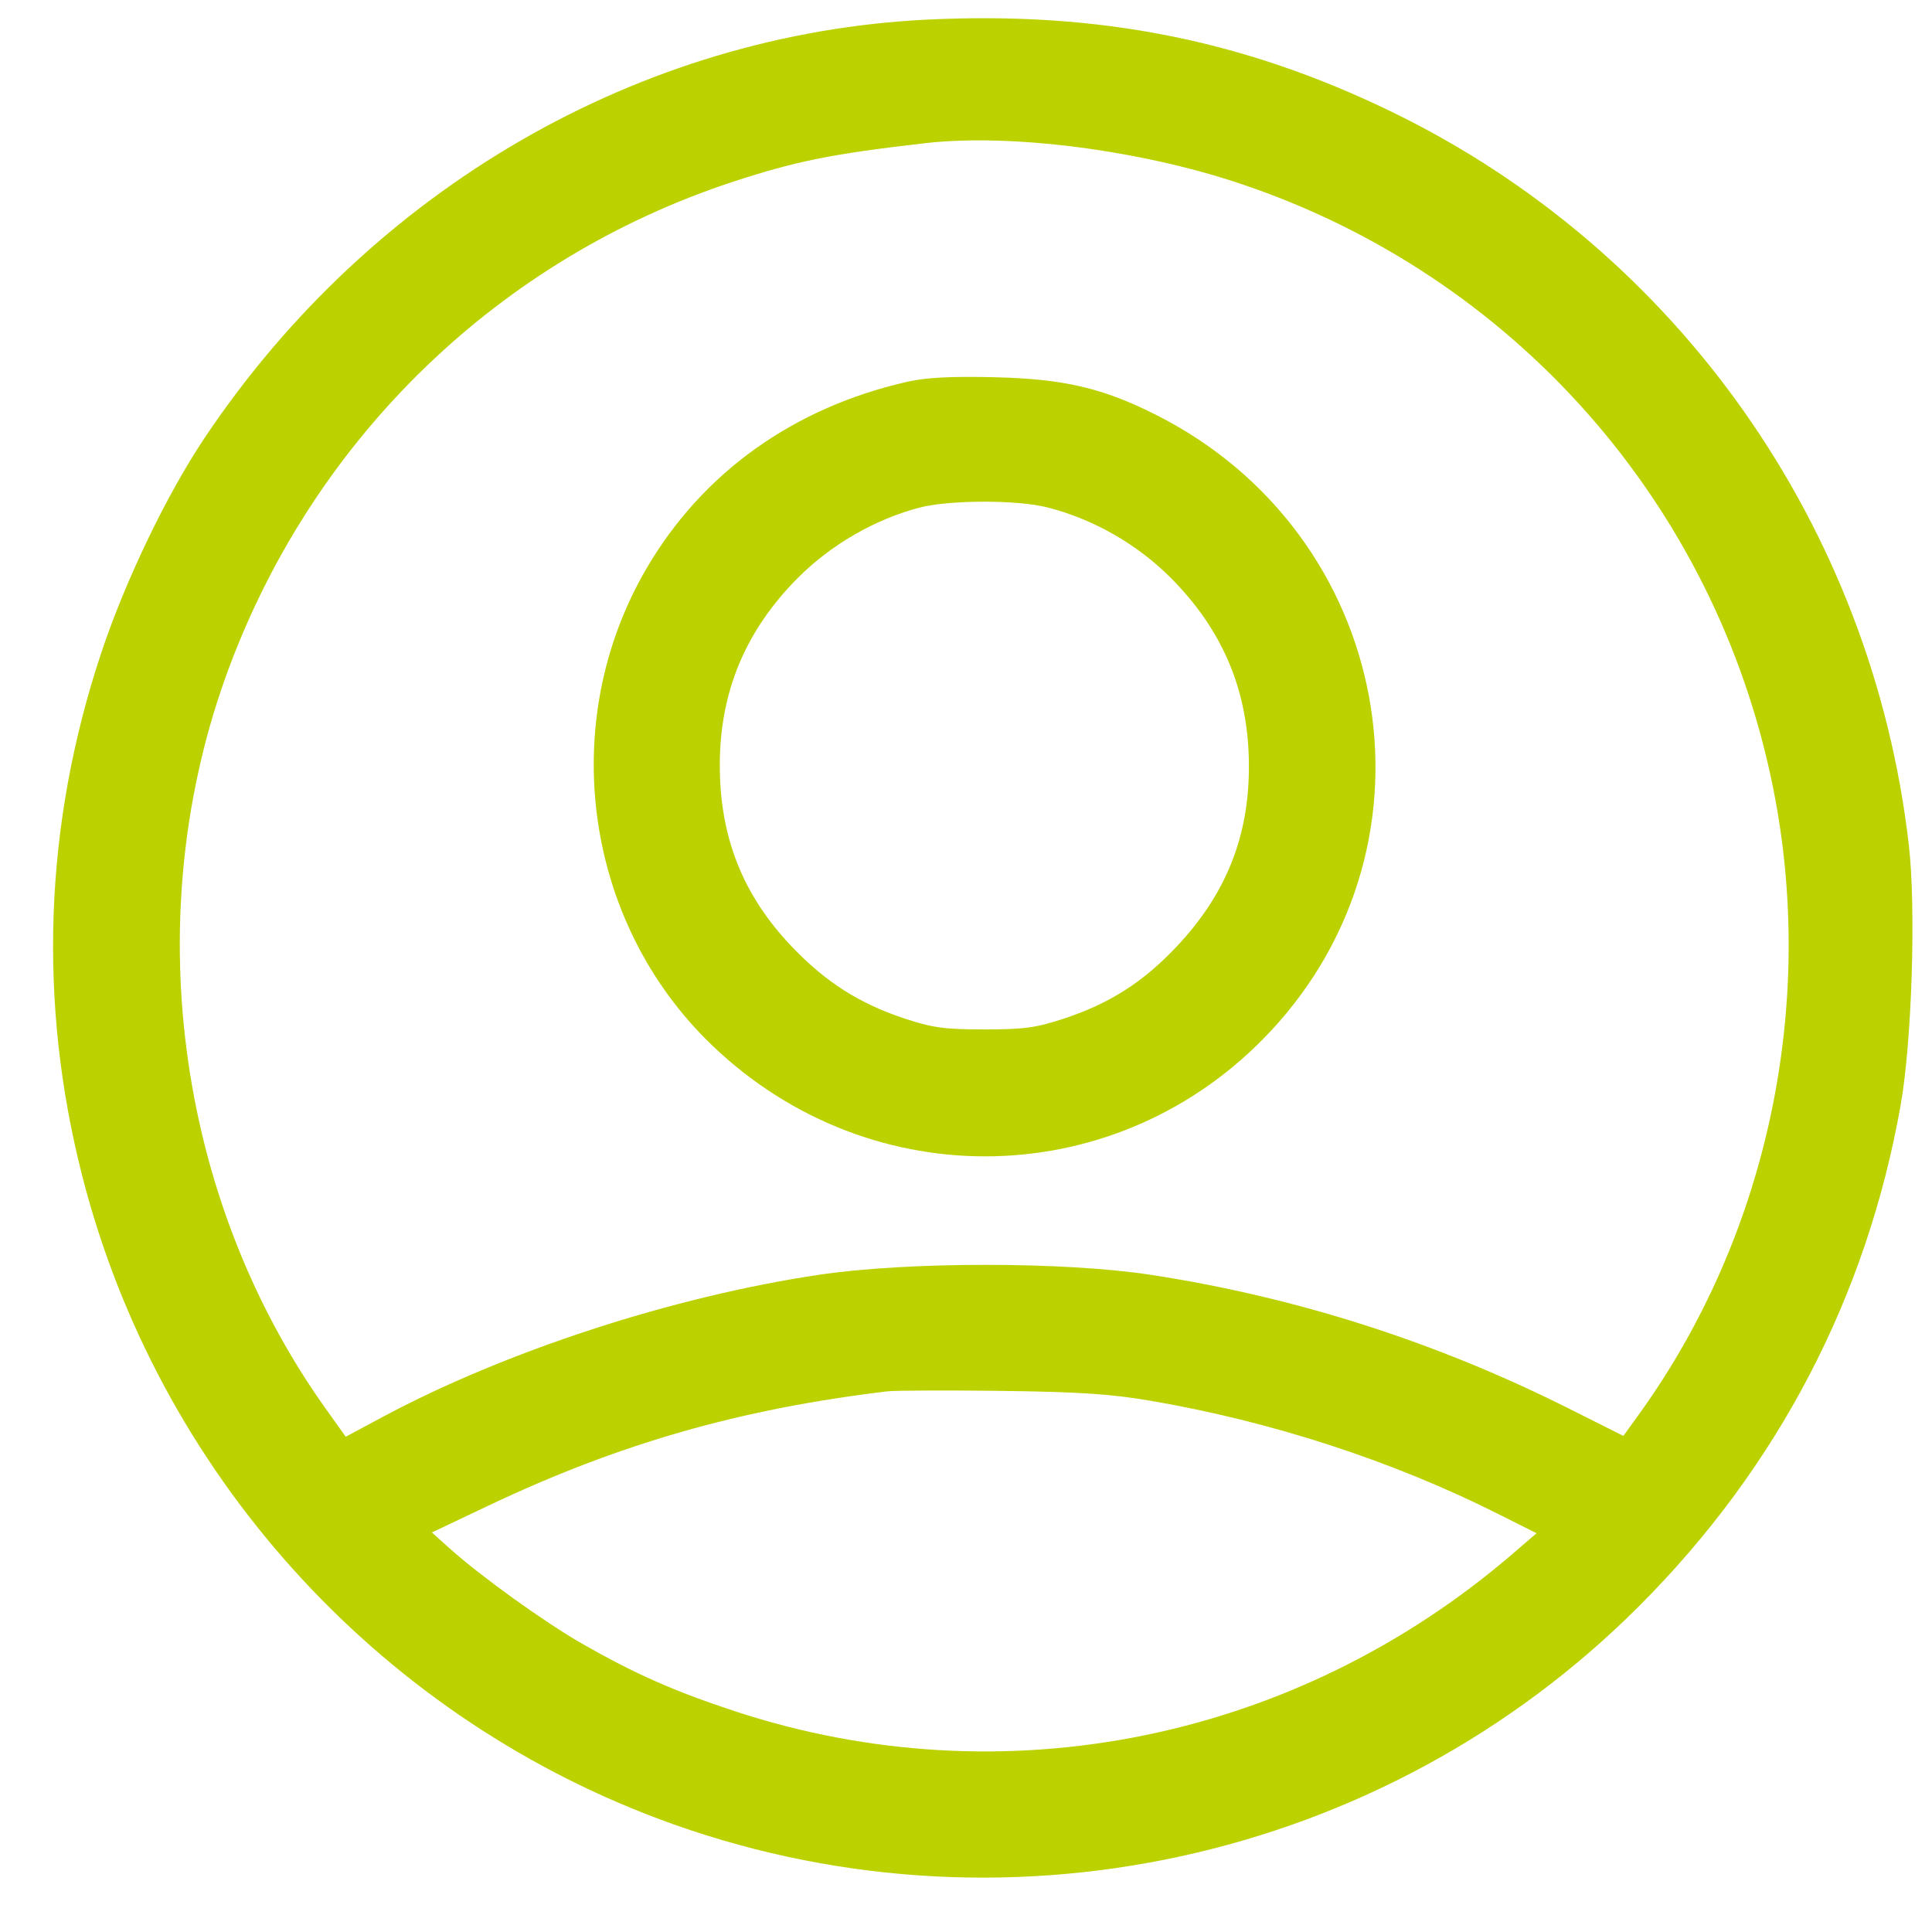
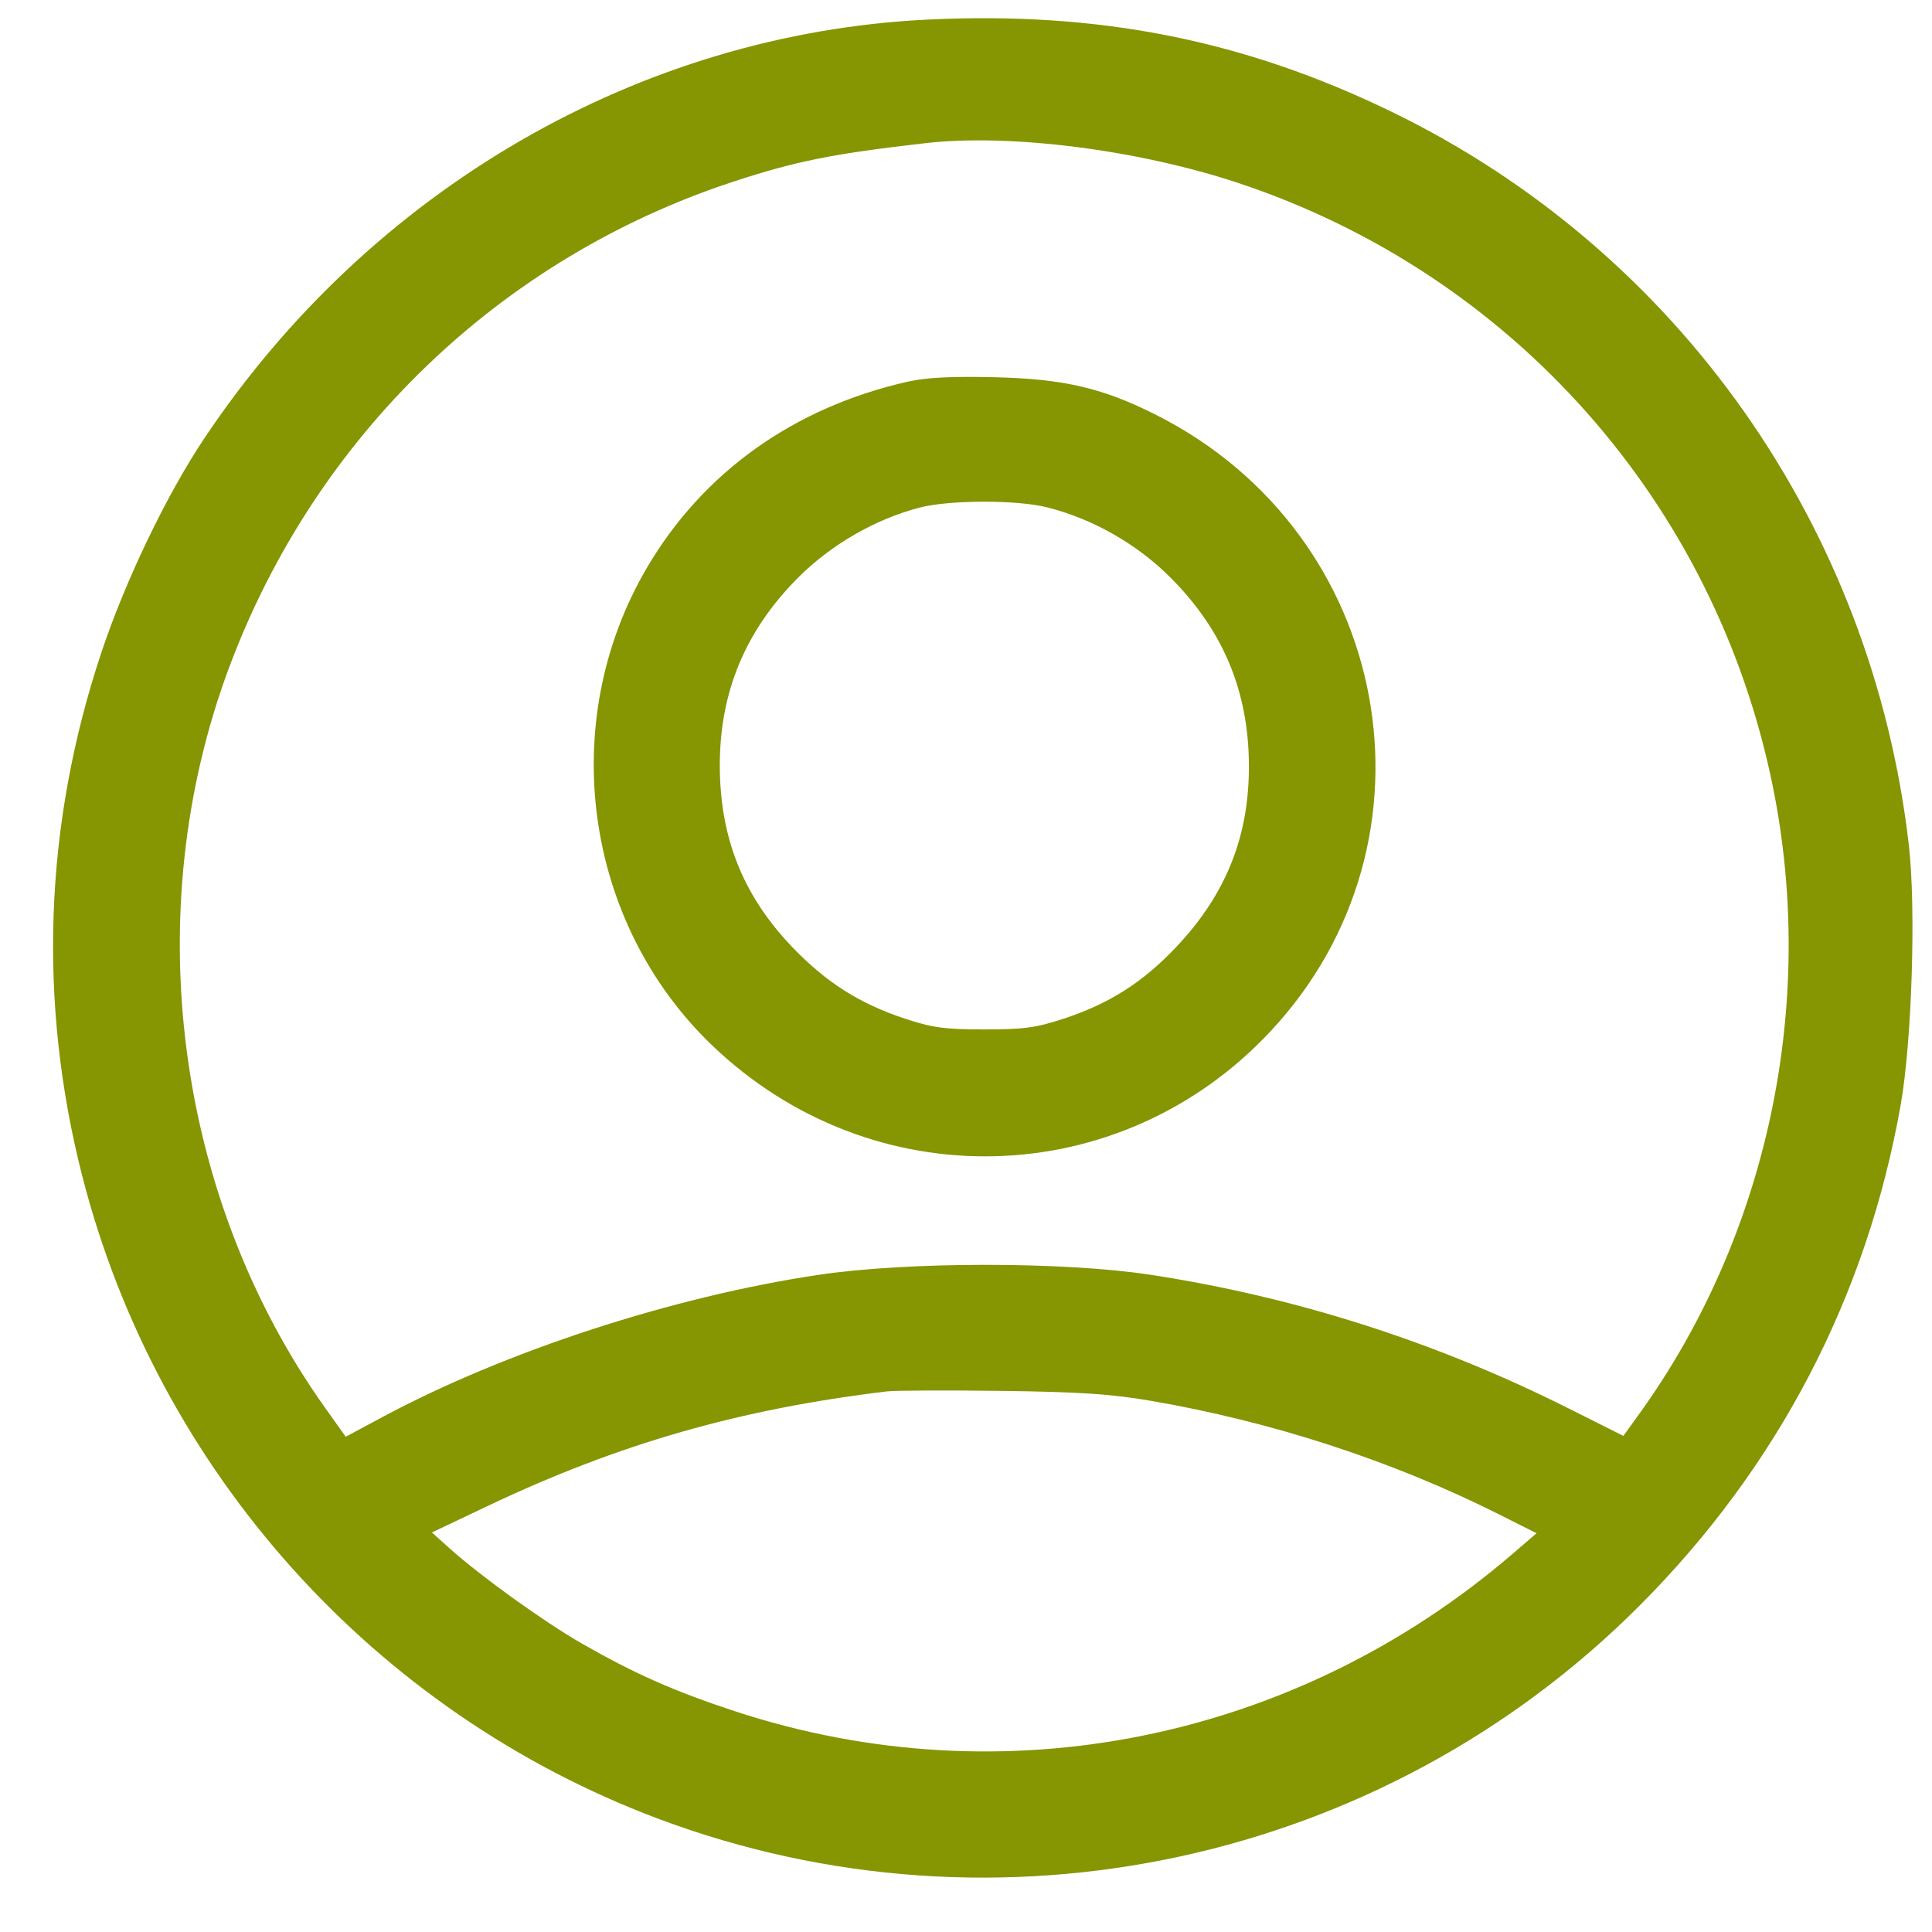
<svg xmlns="http://www.w3.org/2000/svg" width="35" height="35" viewBox="0 0 35 35" fill="none">
-   <path id="Vector" fill-rule="evenodd" clip-rule="evenodd" d="M16.804 0.355C11.587 0.607 6.715 3.428 3.7 7.943C3.017 8.964 2.265 10.531 1.832 11.834C0.799 14.941 0.684 18.16 1.493 21.316C2.86 26.648 6.774 31.014 11.921 32.947C18.077 35.259 25.05 33.747 29.697 29.093C32.207 26.58 33.816 23.497 34.432 20.021C34.636 18.87 34.712 16.455 34.581 15.313C33.918 9.543 30.393 4.542 25.213 2.026C22.539 0.727 19.911 0.204 16.804 0.355ZM16.768 2.593C15.081 2.786 14.417 2.919 13.279 3.293C9.057 4.68 5.716 7.9 4.151 12.091C2.5 16.511 3.169 21.68 5.889 25.503L6.263 26.028L6.925 25.673C9.153 24.479 12.178 23.492 14.821 23.096C16.434 22.854 19.267 22.853 20.844 23.094C23.47 23.496 26.012 24.308 28.413 25.513L29.409 26.013L29.703 25.605C32.025 22.378 32.915 18.191 32.117 14.251C31.078 9.118 27.405 4.969 22.439 3.317C20.624 2.714 18.306 2.418 16.768 2.593ZM16.445 6.914C14.376 7.382 12.727 8.561 11.712 10.298C10.081 13.089 10.577 16.706 12.896 18.933C15.791 21.713 20.284 21.604 23.013 18.687C26.256 15.222 25.225 9.669 20.938 7.513C19.973 7.027 19.266 6.863 18.016 6.834C17.238 6.815 16.777 6.839 16.445 6.914ZM16.657 9.196C15.851 9.407 15.053 9.868 14.454 10.469C13.506 11.422 13.042 12.531 13.04 13.853C13.038 15.163 13.456 16.219 14.346 17.15C14.964 17.797 15.572 18.183 16.4 18.456C16.897 18.619 17.118 18.649 17.832 18.649C18.547 18.649 18.768 18.619 19.265 18.456C20.101 18.181 20.707 17.794 21.315 17.149C22.215 16.194 22.633 15.143 22.625 13.853C22.618 12.521 22.157 11.419 21.21 10.469C20.602 9.858 19.803 9.402 18.974 9.192C18.424 9.052 17.198 9.055 16.657 9.196ZM16.07 25.206C13.396 25.528 11.213 26.154 8.844 27.278L7.824 27.762L8.146 28.051C8.713 28.559 9.861 29.385 10.546 29.777C11.498 30.322 12.22 30.641 13.312 31C18.177 32.601 23.475 31.528 27.406 28.146L27.836 27.776L27.135 27.424C25.215 26.461 23.031 25.75 20.837 25.375C20.119 25.253 19.544 25.215 18.126 25.197C17.137 25.185 16.211 25.189 16.07 25.206Z" fill="#BCD200" />
+   <path id="Vector" fill-rule="evenodd" clip-rule="evenodd" d="M16.804 0.355C11.587 0.607 6.715 3.428 3.7 7.943C3.017 8.964 2.265 10.531 1.832 11.834C0.799 14.941 0.684 18.16 1.493 21.316C2.86 26.648 6.774 31.014 11.921 32.947C18.077 35.259 25.05 33.747 29.697 29.093C32.207 26.58 33.816 23.497 34.432 20.021C34.636 18.87 34.712 16.455 34.581 15.313C33.918 9.543 30.393 4.542 25.213 2.026C22.539 0.727 19.911 0.204 16.804 0.355ZM16.768 2.593C15.081 2.786 14.417 2.919 13.279 3.293C9.057 4.68 5.716 7.9 4.151 12.091C2.5 16.511 3.169 21.68 5.889 25.503L6.263 26.028L6.925 25.673C9.153 24.479 12.178 23.492 14.821 23.096C16.434 22.854 19.267 22.853 20.844 23.094C23.47 23.496 26.012 24.308 28.413 25.513L29.409 26.013L29.703 25.605C32.025 22.378 32.915 18.191 32.117 14.251C31.078 9.118 27.405 4.969 22.439 3.317C20.624 2.714 18.306 2.418 16.768 2.593ZM16.445 6.914C14.376 7.382 12.727 8.561 11.712 10.298C10.081 13.089 10.577 16.706 12.896 18.933C15.791 21.713 20.284 21.604 23.013 18.687C26.256 15.222 25.225 9.669 20.938 7.513C19.973 7.027 19.266 6.863 18.016 6.834C17.238 6.815 16.777 6.839 16.445 6.914ZM16.657 9.196C15.851 9.407 15.053 9.868 14.454 10.469C13.506 11.422 13.042 12.531 13.04 13.853C13.038 15.163 13.456 16.219 14.346 17.15C14.964 17.797 15.572 18.183 16.4 18.456C16.897 18.619 17.118 18.649 17.832 18.649C18.547 18.649 18.768 18.619 19.265 18.456C20.101 18.181 20.707 17.794 21.315 17.149C22.215 16.194 22.633 15.143 22.625 13.853C22.618 12.521 22.157 11.419 21.21 10.469C20.602 9.858 19.803 9.402 18.974 9.192C18.424 9.052 17.198 9.055 16.657 9.196ZM16.07 25.206C13.396 25.528 11.213 26.154 8.844 27.278L7.824 27.762L8.146 28.051C8.713 28.559 9.861 29.385 10.546 29.777C11.498 30.322 12.22 30.641 13.312 31C18.177 32.601 23.475 31.528 27.406 28.146L27.836 27.776L27.135 27.424C25.215 26.461 23.031 25.75 20.837 25.375C20.119 25.253 19.544 25.215 18.126 25.197C17.137 25.185 16.211 25.189 16.07 25.206Z" fill="#869502" />
</svg>
